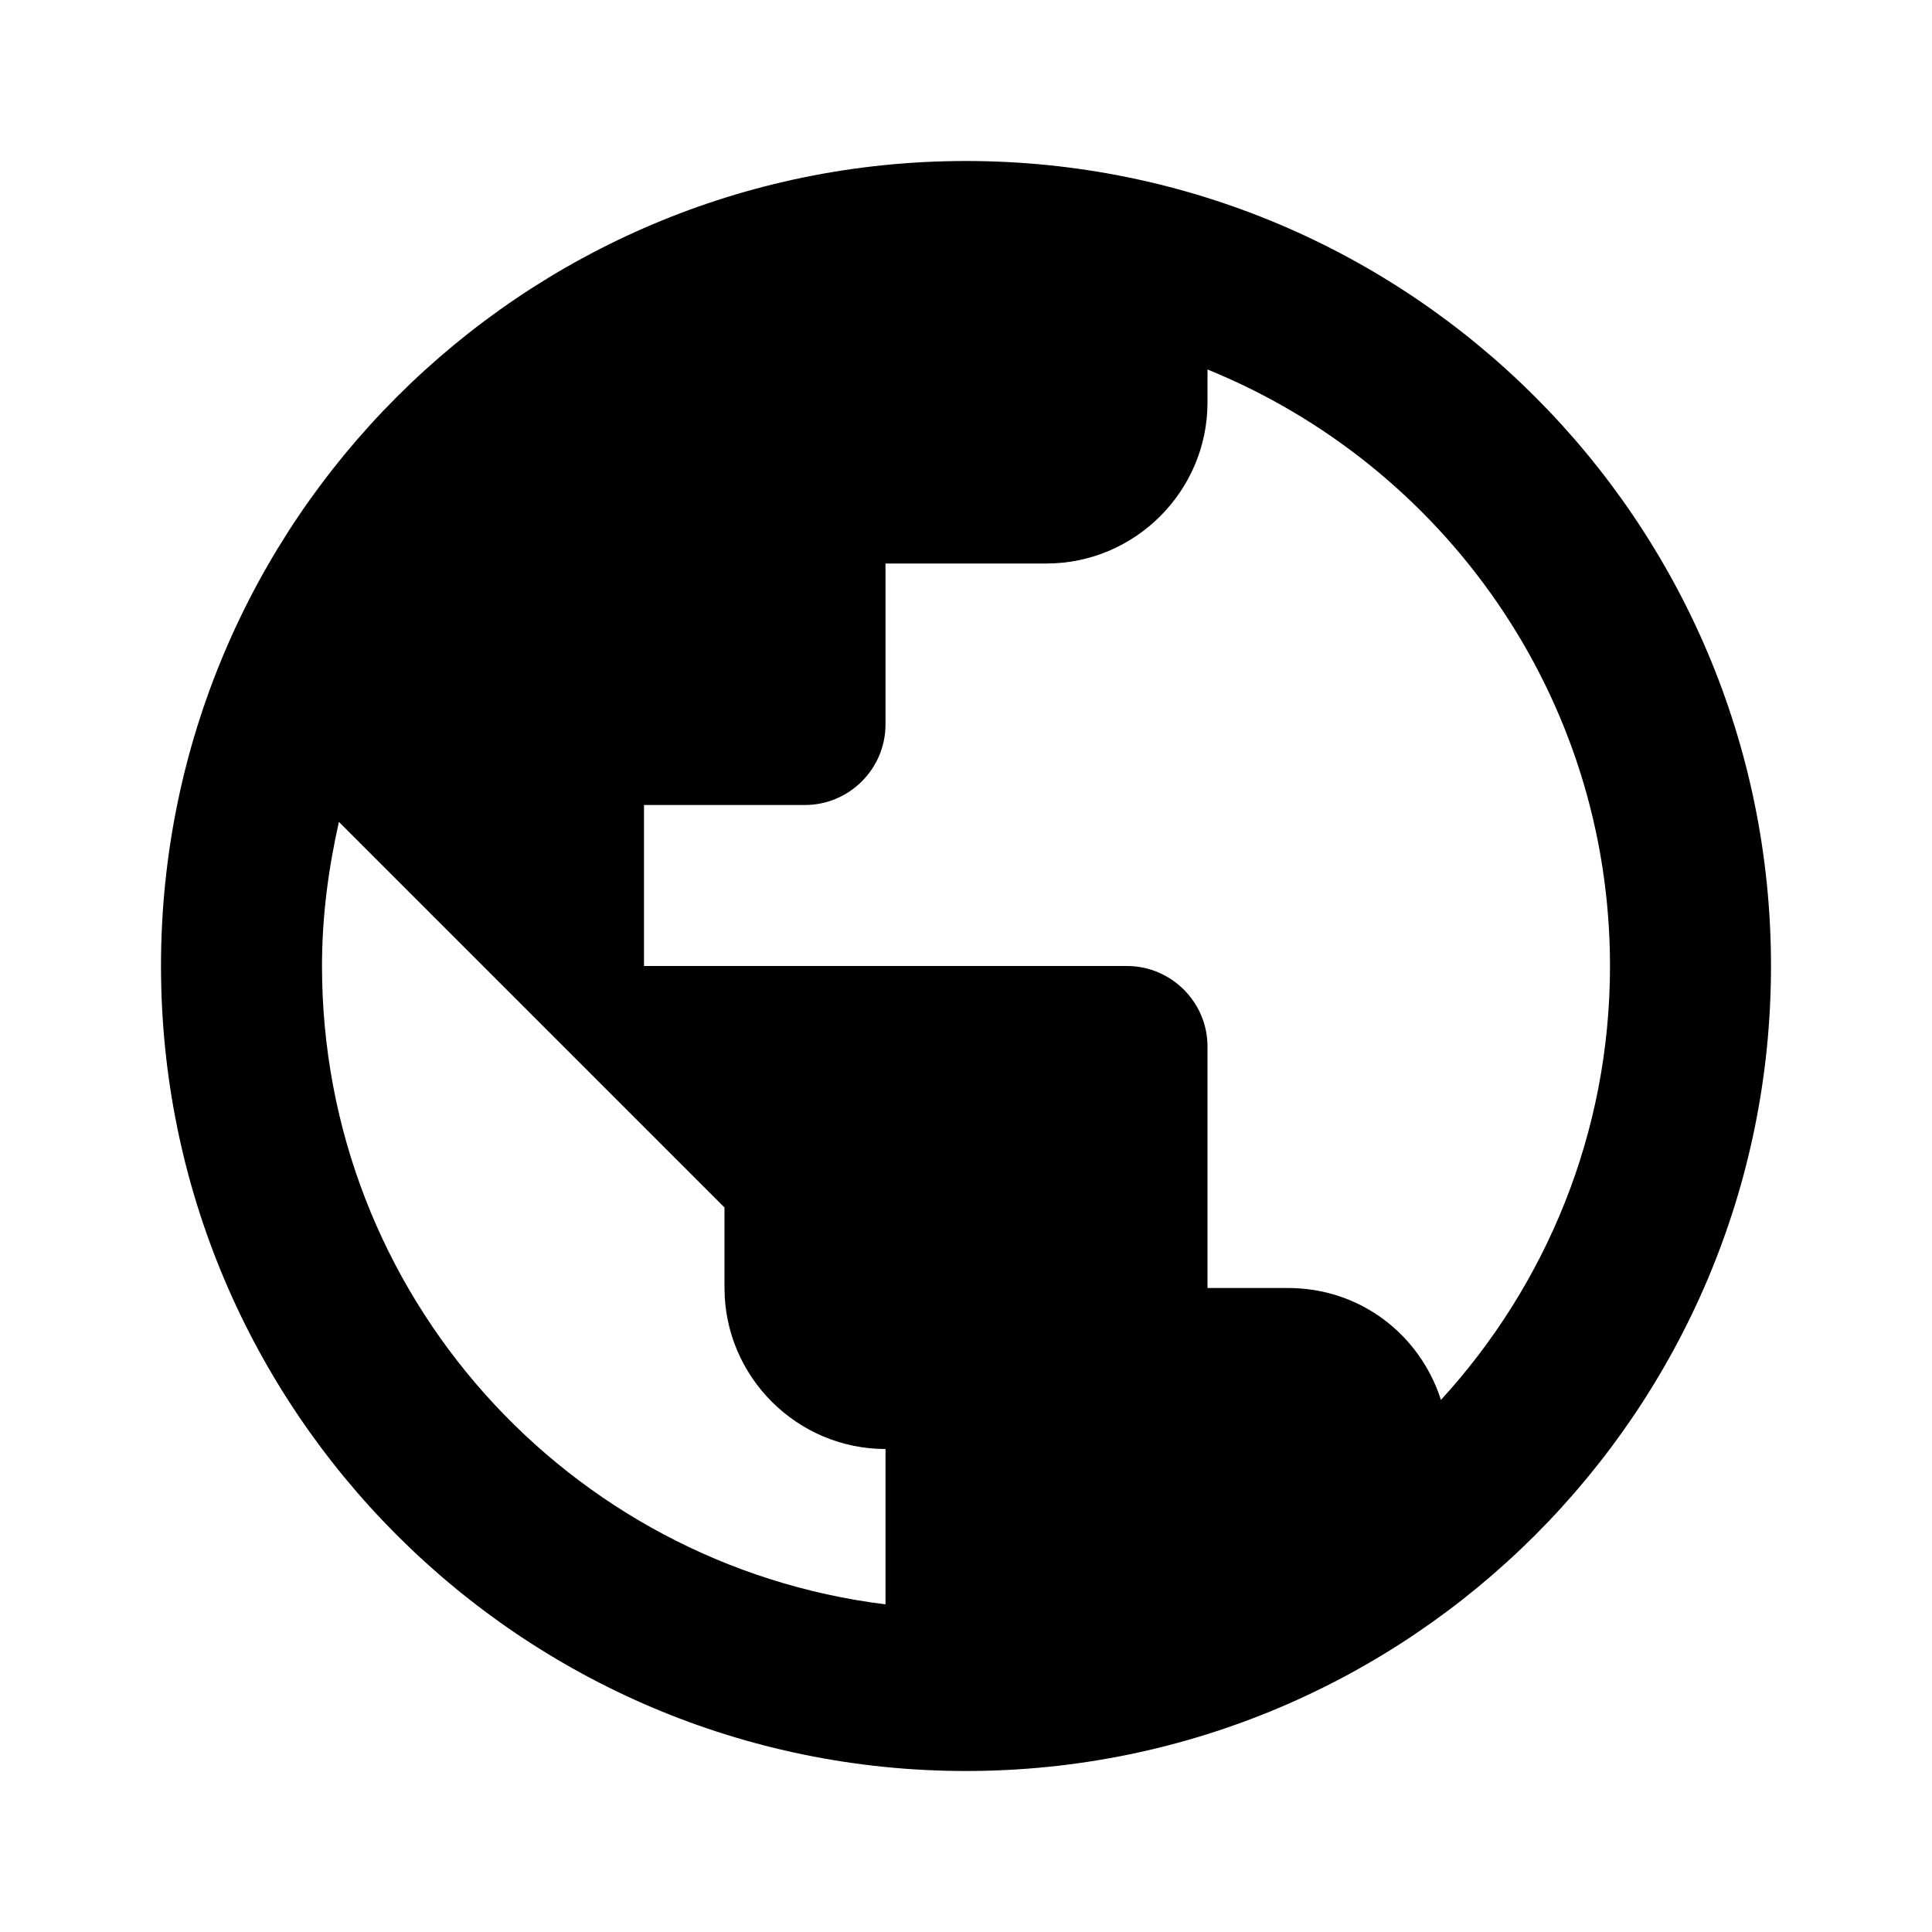
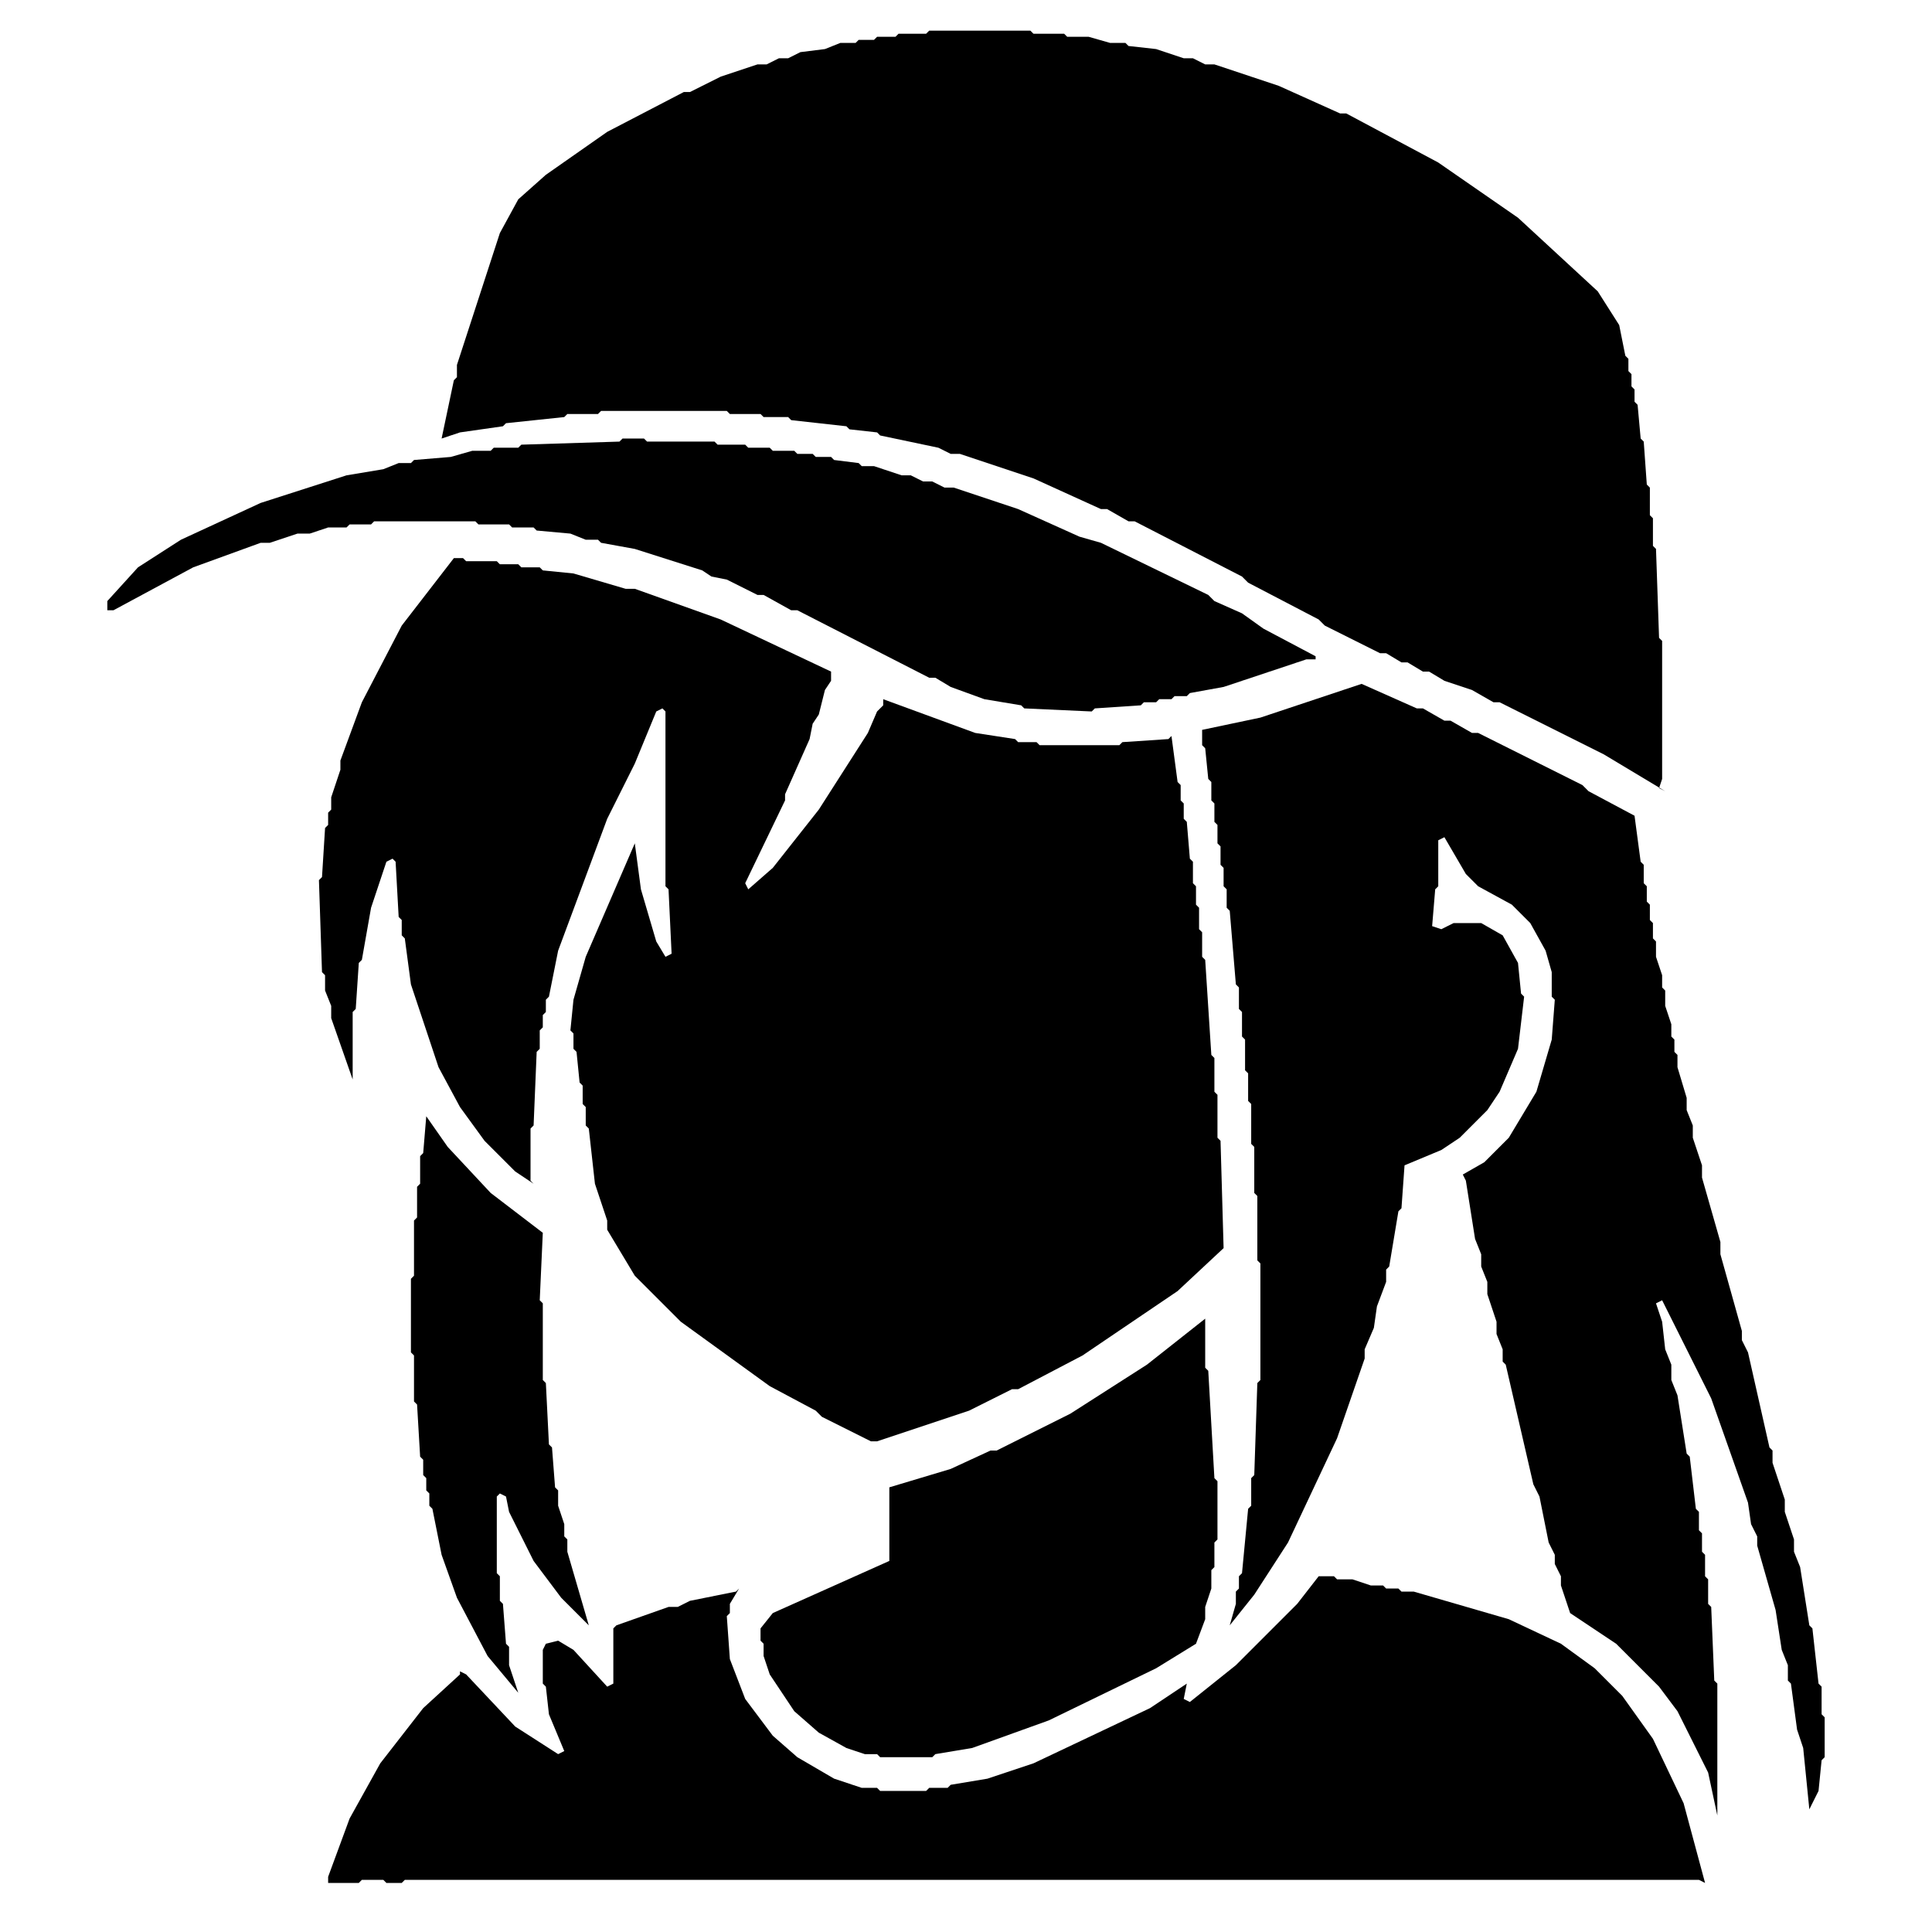
- <svg xmlns="http://www.w3.org/2000/svg" viewBox="0 0 24 24" fill="currentColor">
-   <path d="M12 2C6.48 2 2 6.48 2 12s4.48 10 10 10 10-4.48 10-10S17.52 2 12 2zm-1 17.93c-3.95-.49-7-3.85-7-7.93 0-.62.08-1.21.21-1.79L9 15v1c0 1.1.9 2 2 2v1.93zm6.9-2.54c-.26-.81-1-1.39-1.9-1.39h-1v-3c0-.55-.45-1-1-1H8v-2h2c.55 0 1-.45 1-1V7h2c1.1 0 2-.9 2-2v-.41c2.93 1.19 5 4.06 5 7.41 0 2.08-.8 3.97-2.1 5.39z" />
+ <svg xmlns="http://www.w3.org/2000/svg" width="24" height="24" viewBox="220 170 580 630" role="img" aria-labelledby="title desc">
+   <g id="character">
+     <path d="M 744 758 L 734 737 L 724 723 L 715 714 L 704 706 L 687 698 L 656 689 L 652 689 L 651 688 L 647 688 L 646 687 L 642 687 L 636 685 L 631 685 L 630 684 L 625 684 L 618 693 L 598 713 L 583 725 L 581 724 L 582 719 L 570 727 L 532 745 L 517 750 L 505 752 L 504 753 L 498 753 L 497 754 L 482 754 L 481 753 L 476 753 L 467 750 L 455 743 L 447 736 L 438 724 L 433 711 L 432 697 L 433 696 L 433 693 L 436 688 L 435 689 L 420 692 L 416 694 L 413 694 L 396 700 L 395 701 L 395 719 L 393 720 L 382 708 L 377 705 L 373 706 L 372 708 L 372 719 L 373 720 L 374 729 L 379 741 L 377 742 L 363 733 L 347 716 L 345 715 L 345 716 L 333 727 L 319 745 L 309 763 L 302 782 L 302 784 L 312 784 L 313 783 L 320 783 L 321 784 L 326 784 L 327 783 L 749 783 L 751 784 Z M 588 600 L 569 615 L 544 631 L 520 643 L 518 643 L 505 649 L 485 655 L 485 679 L 447 696 L 443 701 L 443 705 L 444 706 L 444 710 L 446 716 L 454 728 L 462 735 L 471 740 L 477 742 L 481 742 L 482 743 L 499 743 L 500 742 L 512 740 L 537 731 L 572 714 L 585 706 L 588 698 L 588 694 L 590 688 L 590 682 L 591 681 L 591 673 L 592 672 L 592 653 L 591 652 L 589 617 L 588 616 Z M 334 534 L 333 546 L 332 547 L 332 556 L 331 557 L 331 567 L 330 568 L 330 586 L 329 587 L 329 611 L 330 612 L 330 627 L 331 628 L 332 645 L 333 646 L 333 651 L 334 652 L 334 656 L 335 657 L 335 661 L 336 662 L 339 677 L 344 691 L 354 710 L 364 722 L 361 713 L 361 707 L 360 706 L 359 693 L 358 692 L 358 684 L 357 683 L 357 658 L 358 657 L 360 658 L 361 663 L 369 679 L 378 691 L 387 700 L 380 676 L 380 672 L 379 671 L 379 667 L 377 661 L 377 656 L 376 655 L 375 642 L 374 641 L 373 621 L 372 620 L 372 595 L 371 594 L 372 572 L 355 559 L 341 544 Z M 587 408 L 587 413 L 588 414 L 589 424 L 590 425 L 590 431 L 591 432 L 591 438 L 592 439 L 592 445 L 593 446 L 593 452 L 594 453 L 594 459 L 595 460 L 595 466 L 596 467 L 598 491 L 599 492 L 599 499 L 600 500 L 600 508 L 601 509 L 601 519 L 602 520 L 602 529 L 603 530 L 603 543 L 604 544 L 604 559 L 605 560 L 605 581 L 606 582 L 606 620 L 605 621 L 604 651 L 603 652 L 603 661 L 602 662 L 600 683 L 599 684 L 599 688 L 598 689 L 598 693 L 596 700 L 604 690 L 615 673 L 631 639 L 640 613 L 640 610 L 643 603 L 644 596 L 647 588 L 647 584 L 648 583 L 651 565 L 652 564 L 653 550 L 665 545 L 671 541 L 680 532 L 684 526 L 690 512 L 692 495 L 691 494 L 690 484 L 685 475 L 678 471 L 669 471 L 665 473 L 662 472 L 663 460 L 664 459 L 664 444 L 666 443 L 673 455 L 677 459 L 688 465 L 694 471 L 699 480 L 701 487 L 701 495 L 702 496 L 701 509 L 696 526 L 687 541 L 679 549 L 672 553 L 673 555 L 676 574 L 678 579 L 678 583 L 680 588 L 680 592 L 683 601 L 683 605 L 685 610 L 685 614 L 686 615 L 695 654 L 697 658 L 700 673 L 702 677 L 702 680 L 704 684 L 704 687 L 707 696 L 722 706 L 736 720 L 742 728 L 752 748 L 755 762 L 755 719 L 754 718 L 753 694 L 752 693 L 752 685 L 751 684 L 751 677 L 750 676 L 750 670 L 749 669 L 749 663 L 748 662 L 746 645 L 745 644 L 742 625 L 740 620 L 740 615 L 738 610 L 737 601 L 735 595 L 737 594 L 753 626 L 765 660 L 766 667 L 768 671 L 768 674 L 774 695 L 776 708 L 778 713 L 778 718 L 779 719 L 781 734 L 783 740 L 785 760 L 788 754 L 789 744 L 790 743 L 790 730 L 789 729 L 789 720 L 788 719 L 786 701 L 785 700 L 782 681 L 780 676 L 780 672 L 777 663 L 777 659 L 773 647 L 773 643 L 772 642 L 765 611 L 763 607 L 763 604 L 756 579 L 756 575 L 750 554 L 750 550 L 747 541 L 747 537 L 745 532 L 745 528 L 742 518 L 742 514 L 741 513 L 741 509 L 740 508 L 740 504 L 738 498 L 738 493 L 737 492 L 737 488 L 735 482 L 735 477 L 734 476 L 734 471 L 733 470 L 733 465 L 732 464 L 732 459 L 731 458 L 731 452 L 730 451 L 728 436 L 713 428 L 711 426 L 677 409 L 675 409 L 668 405 L 666 405 L 659 401 L 657 401 L 639 393 L 606 404 Z M 326 374 L 313 399 L 306 418 L 306 421 L 303 430 L 303 434 L 302 435 L 302 439 L 301 440 L 300 456 L 299 457 L 300 487 L 301 488 L 301 493 L 303 498 L 303 502 L 310 522 L 310 500 L 311 499 L 312 484 L 313 483 L 316 466 L 321 451 L 323 450 L 324 451 L 325 469 L 326 470 L 326 475 L 327 476 L 329 491 L 338 518 L 345 531 L 353 542 L 363 552 L 369 556 L 368 555 L 368 538 L 369 537 L 370 513 L 371 512 L 371 506 L 372 505 L 372 501 L 373 500 L 373 496 L 374 495 L 377 480 L 393 437 L 402 419 L 409 402 L 411 401 L 412 402 L 412 459 L 413 460 L 414 481 L 412 482 L 409 477 L 404 460 L 402 445 L 386 482 L 382 496 L 381 506 L 382 507 L 382 512 L 383 513 L 384 523 L 385 524 L 385 530 L 386 531 L 386 537 L 387 538 L 389 556 L 393 568 L 393 571 L 402 586 L 417 601 L 446 622 L 461 630 L 463 632 L 479 640 L 481 640 L 511 630 L 525 623 L 527 623 L 548 612 L 579 591 L 594 577 L 593 542 L 592 541 L 592 527 L 591 526 L 591 515 L 590 514 L 588 483 L 587 482 L 587 474 L 586 473 L 586 466 L 585 465 L 585 459 L 584 458 L 584 451 L 583 450 L 582 438 L 581 437 L 581 432 L 580 431 L 580 426 L 579 425 L 577 410 L 576 411 L 561 412 L 560 413 L 534 413 L 533 412 L 527 412 L 526 411 L 513 409 L 483 398 L 483 400 L 481 402 L 478 409 L 462 434 L 447 453 L 439 460 L 438 458 L 451 431 L 451 429 L 459 411 L 460 406 L 462 403 L 464 395 L 466 392 L 466 389 L 430 372 L 402 362 L 399 362 L 382 357 L 372 356 L 371 355 L 365 355 L 364 354 L 358 354 L 357 353 L 347 353 L 346 352 L 343 352 Z" fill="currentColor" fill-rule="evenodd" clip-rule="evenodd" />
+     <path d="M 230 366 L 230 369 L 232 369 L 258 355 L 280 347 L 283 347 L 292 344 L 296 344 L 302 342 L 308 342 L 309 341 L 316 341 L 317 340 L 350 340 L 351 341 L 361 341 L 362 342 L 369 342 L 370 343 L 381 344 L 386 346 L 390 346 L 391 347 L 402 349 L 424 356 L 427 358 L 432 359 L 442 364 L 444 364 L 453 369 L 455 369 L 498 391 L 500 391 L 505 394 L 516 398 L 528 400 L 529 401 L 551 402 L 552 401 L 567 400 L 568 399 L 572 399 L 573 398 L 577 398 L 578 397 L 582 397 L 583 396 L 594 394 L 621 385 L 624 385 L 624 384 L 607 375 L 600 370 L 591 366 L 589 364 L 554 347 L 547 345 L 527 336 L 506 329 L 503 329 L 499 327 L 496 327 L 492 325 L 489 325 L 480 322 L 476 322 L 475 321 L 467 320 L 466 319 L 461 319 L 460 318 L 455 318 L 454 317 L 447 317 L 446 316 L 439 316 L 438 315 L 429 315 L 428 314 L 406 314 L 405 313 L 398 313 L 397 314 L 365 315 L 364 316 L 356 316 L 355 317 L 349 317 L 342 319 L 330 320 L 329 321 L 325 321 L 320 323 L 308 325 L 280 334 L 254 346 L 240 355 Z M 358 246 L 344 289 L 344 293 L 343 294 L 339 313 L 345 311 L 359 309 L 360 308 L 379 306 L 380 305 L 390 305 L 391 304 L 432 304 L 433 305 L 443 305 L 444 306 L 452 306 L 453 307 L 471 309 L 472 310 L 481 311 L 482 312 L 501 316 L 505 318 L 508 318 L 532 326 L 554 336 L 556 336 L 563 340 L 565 340 L 600 358 L 602 360 L 625 372 L 627 374 L 645 383 L 647 383 L 652 386 L 654 386 L 659 389 L 661 389 L 666 392 L 675 395 L 682 399 L 684 399 L 718 416 L 738 428 L 736 427 L 737 424 L 737 379 L 736 378 L 735 349 L 734 348 L 734 339 L 733 338 L 733 329 L 732 328 L 731 314 L 730 313 L 729 302 L 728 301 L 728 297 L 727 296 L 727 292 L 726 291 L 726 287 L 725 286 L 723 276 L 716 265 L 690 241 L 664 223 L 634 207 L 632 207 L 612 198 L 591 191 L 588 191 L 584 189 L 581 189 L 572 186 L 563 185 L 562 184 L 557 184 L 550 182 L 543 182 L 542 181 L 532 181 L 531 180 L 498 180 L 497 181 L 488 181 L 487 182 L 481 182 L 480 183 L 475 183 L 474 184 L 469 184 L 464 186 L 456 187 L 452 189 L 449 189 L 445 191 L 442 191 L 430 195 L 420 200 L 418 200 L 393 213 L 373 227 L 364 235 Z" fill="currentColor" fill-rule="evenodd" clip-rule="evenodd" />
+   </g>
</svg>
